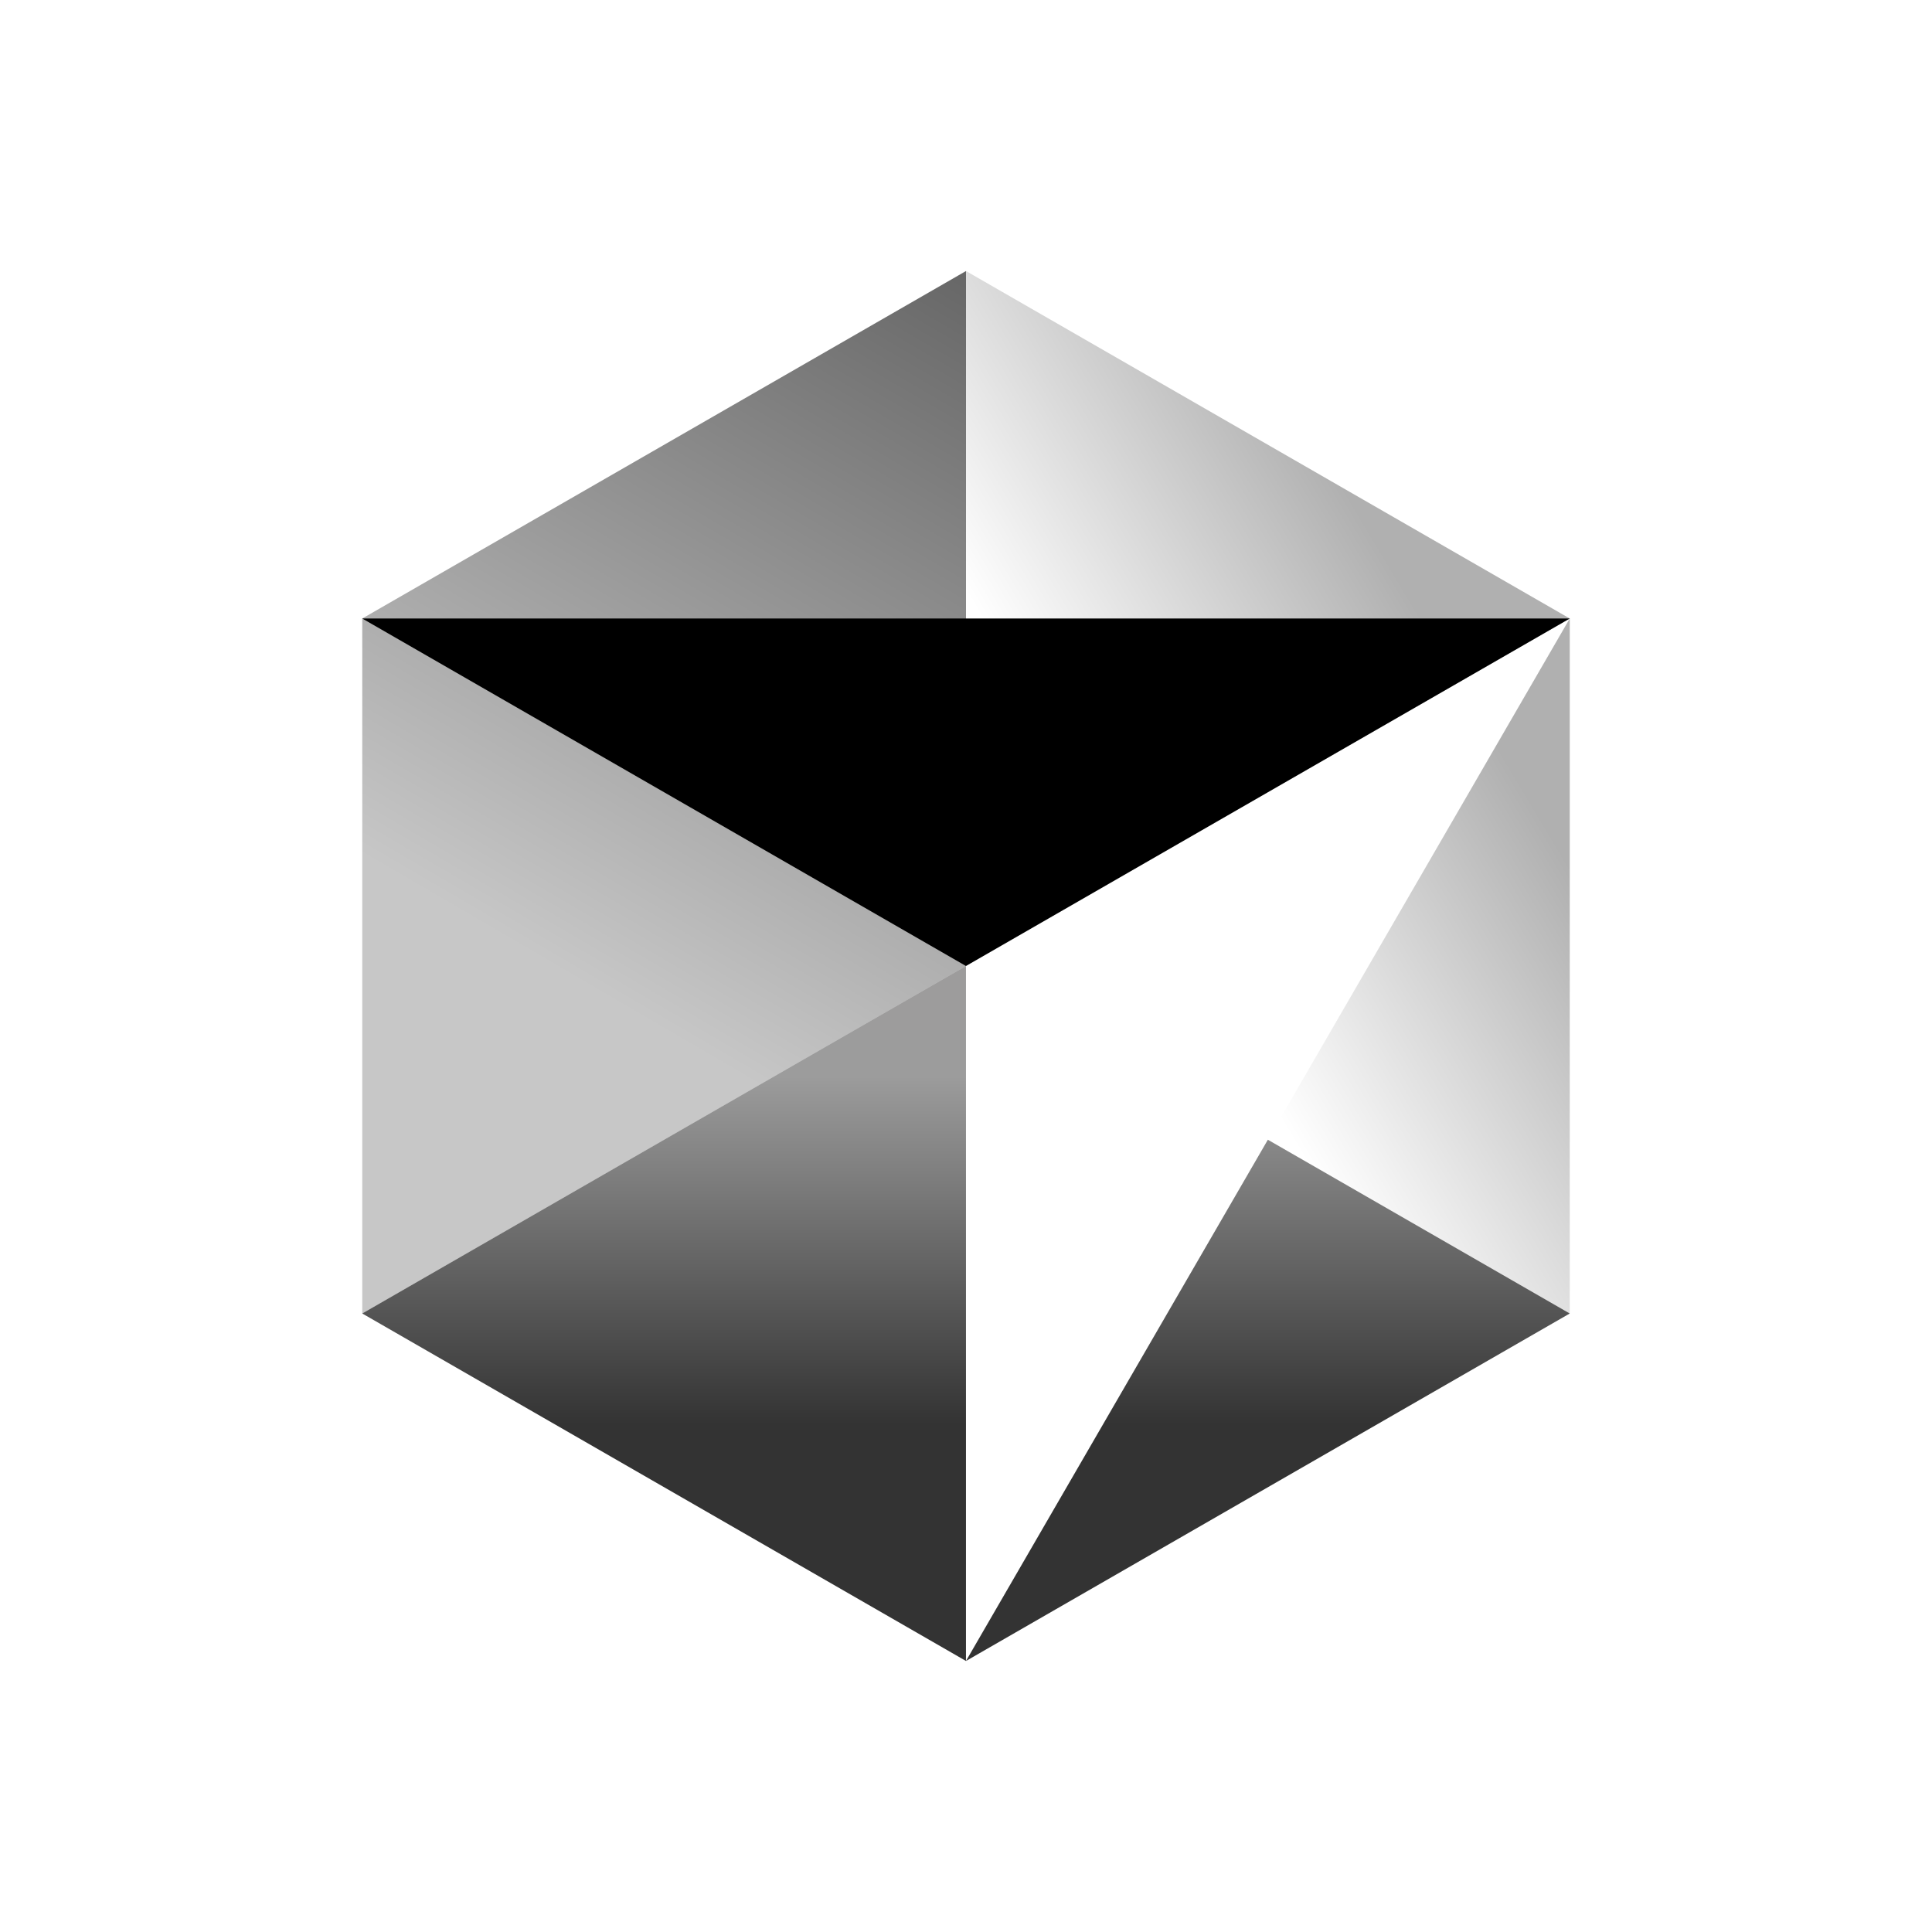
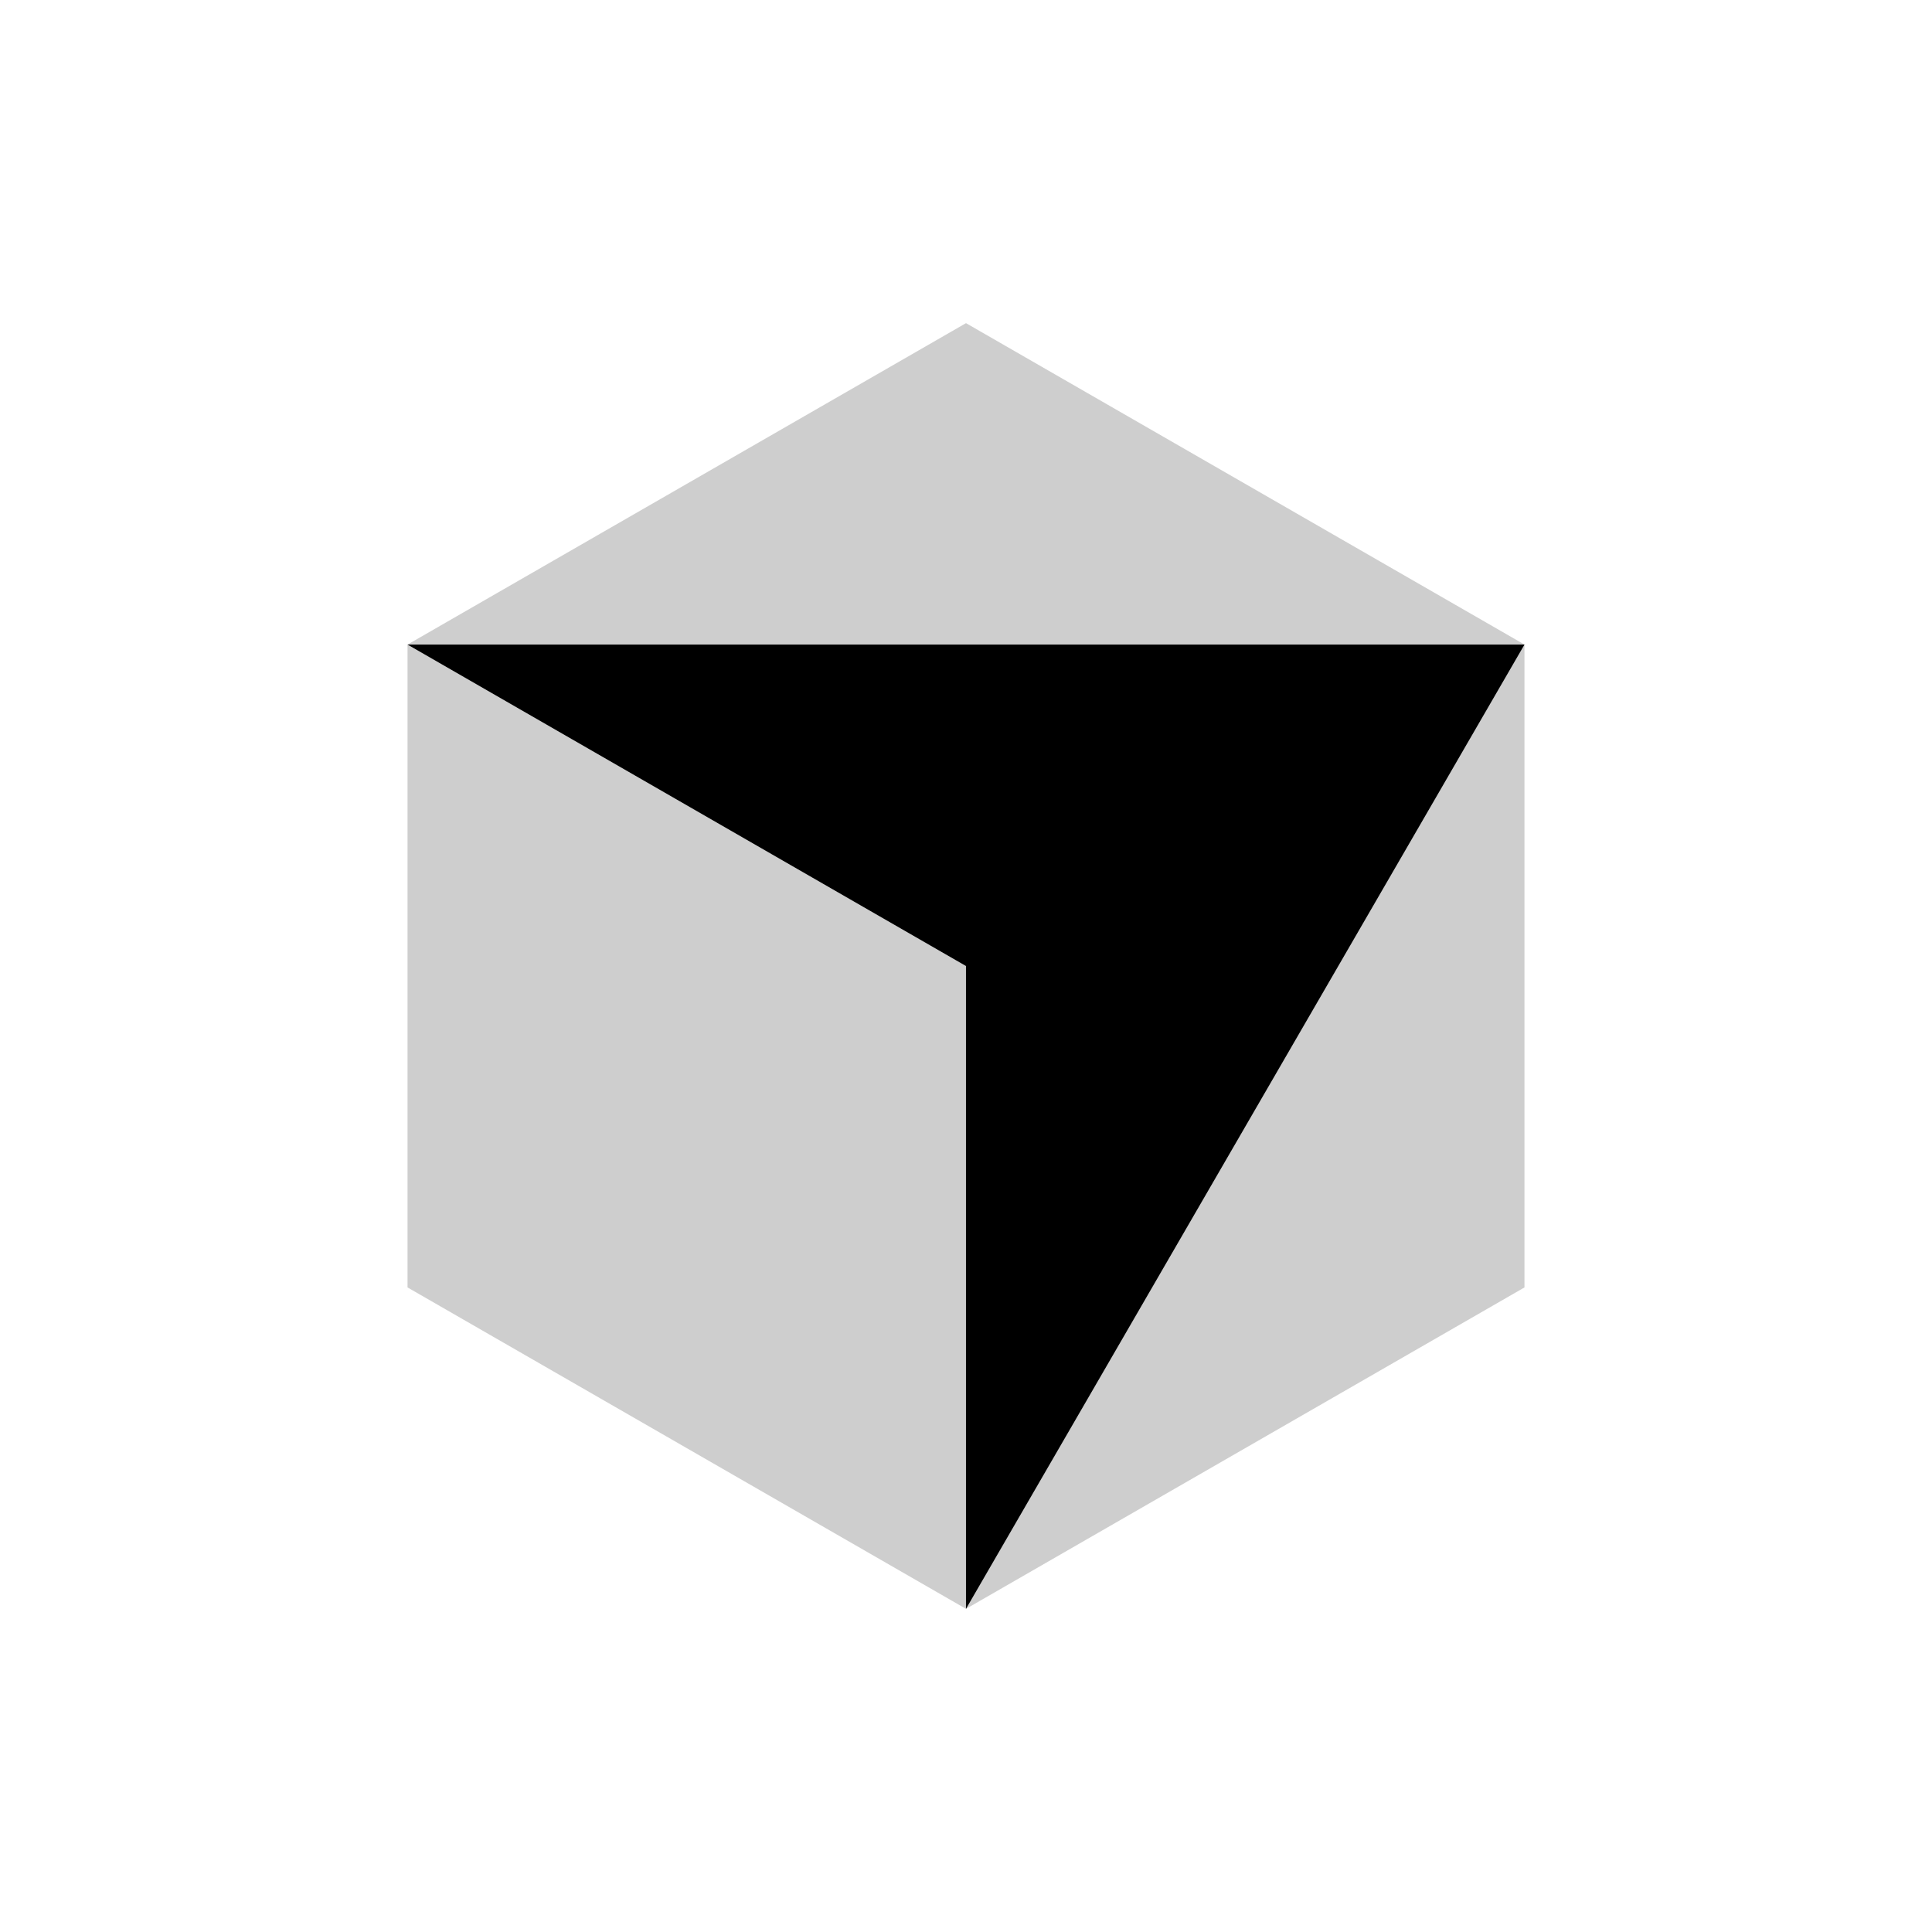
<svg xmlns="http://www.w3.org/2000/svg" width="100%" height="100%" viewBox="0 0 64 64" version="1.1" xml:space="preserve" style="fill-rule:evenodd;clip-rule:evenodd;stroke-linejoin:round;stroke-miterlimit:2;">
-   <g>
-     <path d="M32,55.022L52,43.511L32,32L12,43.511L32,55.022Z" style="fill:url(#_Linear1);fill-rule:nonzero;" />
-     <path d="M52,43.511L52,20.489L32,8.978L32,32L52,43.511Z" style="fill:url(#_Linear2);fill-rule:nonzero;" />
-     <path d="M32,8.978L12,20.489L12,43.511L32,32L32,8.978Z" style="fill:url(#_Linear3);fill-rule:nonzero;" />
-     <path d="M52,20.489L31.999,55.022L31.999,32L52,20.489Z" style="fill:rgb(255,255,255);fill-rule:nonzero;" />
-     <path d="M52,20.489L31.999,32L12,20.489L52,20.489Z" style="fill-rule:nonzero;" />
+   <g transform="matrix(0.925,0,0,0.925,2.4,2.4)">
+     <path d="M12,43.511L12,20.489L32,8.978L52,20.489L52,43.511L32,55.022L12,43.511Z" style="fill:rgb(158,158,158);fill-opacity:0.5;" />
+     <path d="M31.999,32L12,20.489L52,20.489L31.999,55.022L31.999,32Z" />
  </g>
-   <defs>
-     <linearGradient id="_Linear1" x1="0" y1="0" x2="1" y2="0" gradientUnits="userSpaceOnUse" gradientTransform="matrix(1.40967e-15,23.0216,-23.0216,1.40967e-15,32.0002,32.0001)">
-       <stop offset="0" style="stop-color:rgb(3,0,0);stop-opacity:0.39" />
-       <stop offset="0.16" style="stop-color:black;stop-opacity:0.39" />
-       <stop offset="0.66" style="stop-color:black;stop-opacity:0.8" />
-       <stop offset="1" style="stop-color:black;stop-opacity:0.8" />
-     </linearGradient>
-     <linearGradient id="_Linear2" x1="0" y1="0" x2="1" y2="0" gradientUnits="userSpaceOnUse" gradientTransform="matrix(-20,11.7276,-11.7276,-20,52.0002,20.5603)">
-       <stop offset="0" style="stop-color:black;stop-opacity:0.31" />
-       <stop offset="0.18" style="stop-color:black;stop-opacity:0.31" />
-       <stop offset="0.72" style="stop-color:black;stop-opacity:0" />
-       <stop offset="1" style="stop-color:black;stop-opacity:0" />
-     </linearGradient>
-     <linearGradient id="_Linear3" x1="0" y1="0" x2="1" y2="0" gradientUnits="userSpaceOnUse" gradientTransform="matrix(-20,34.5325,-34.5325,-20,32.0002,8.97847)">
-       <stop offset="0" style="stop-color:black;stop-opacity:0.6" />
-       <stop offset="0.67" style="stop-color:black;stop-opacity:0.22" />
-       <stop offset="1" style="stop-color:black;stop-opacity:0.22" />
-     </linearGradient>
-   </defs>
</svg>
